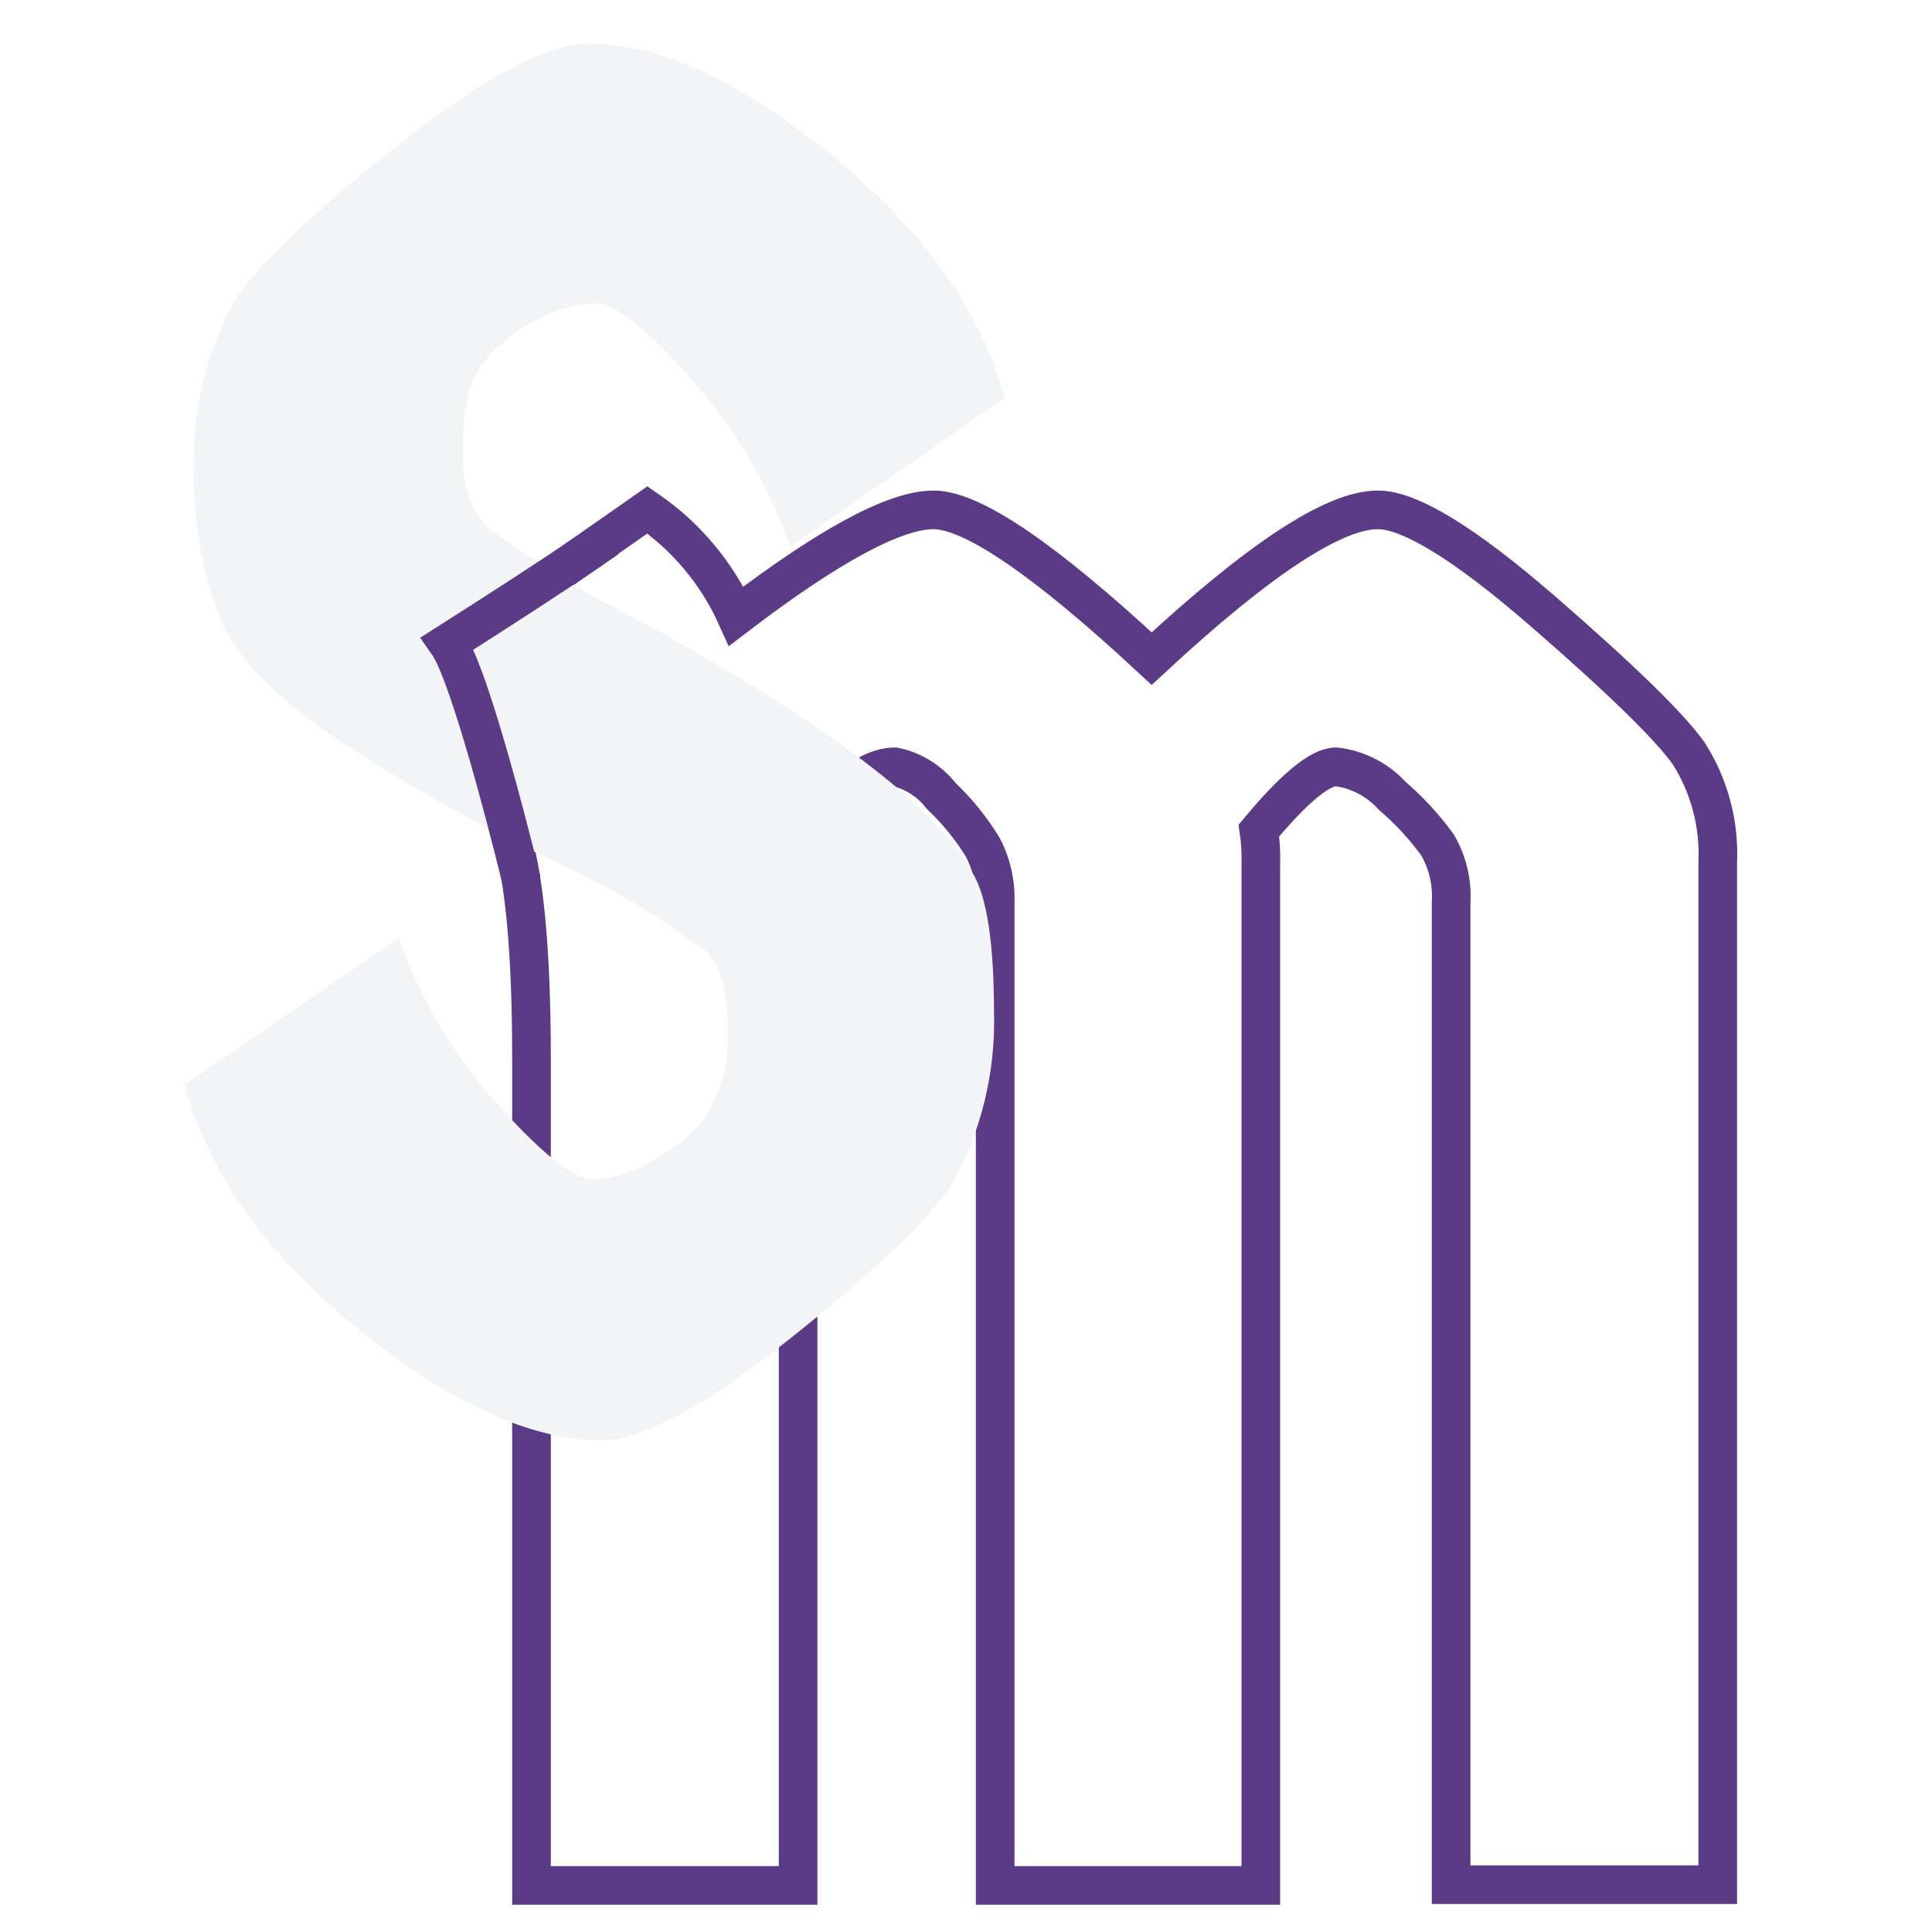
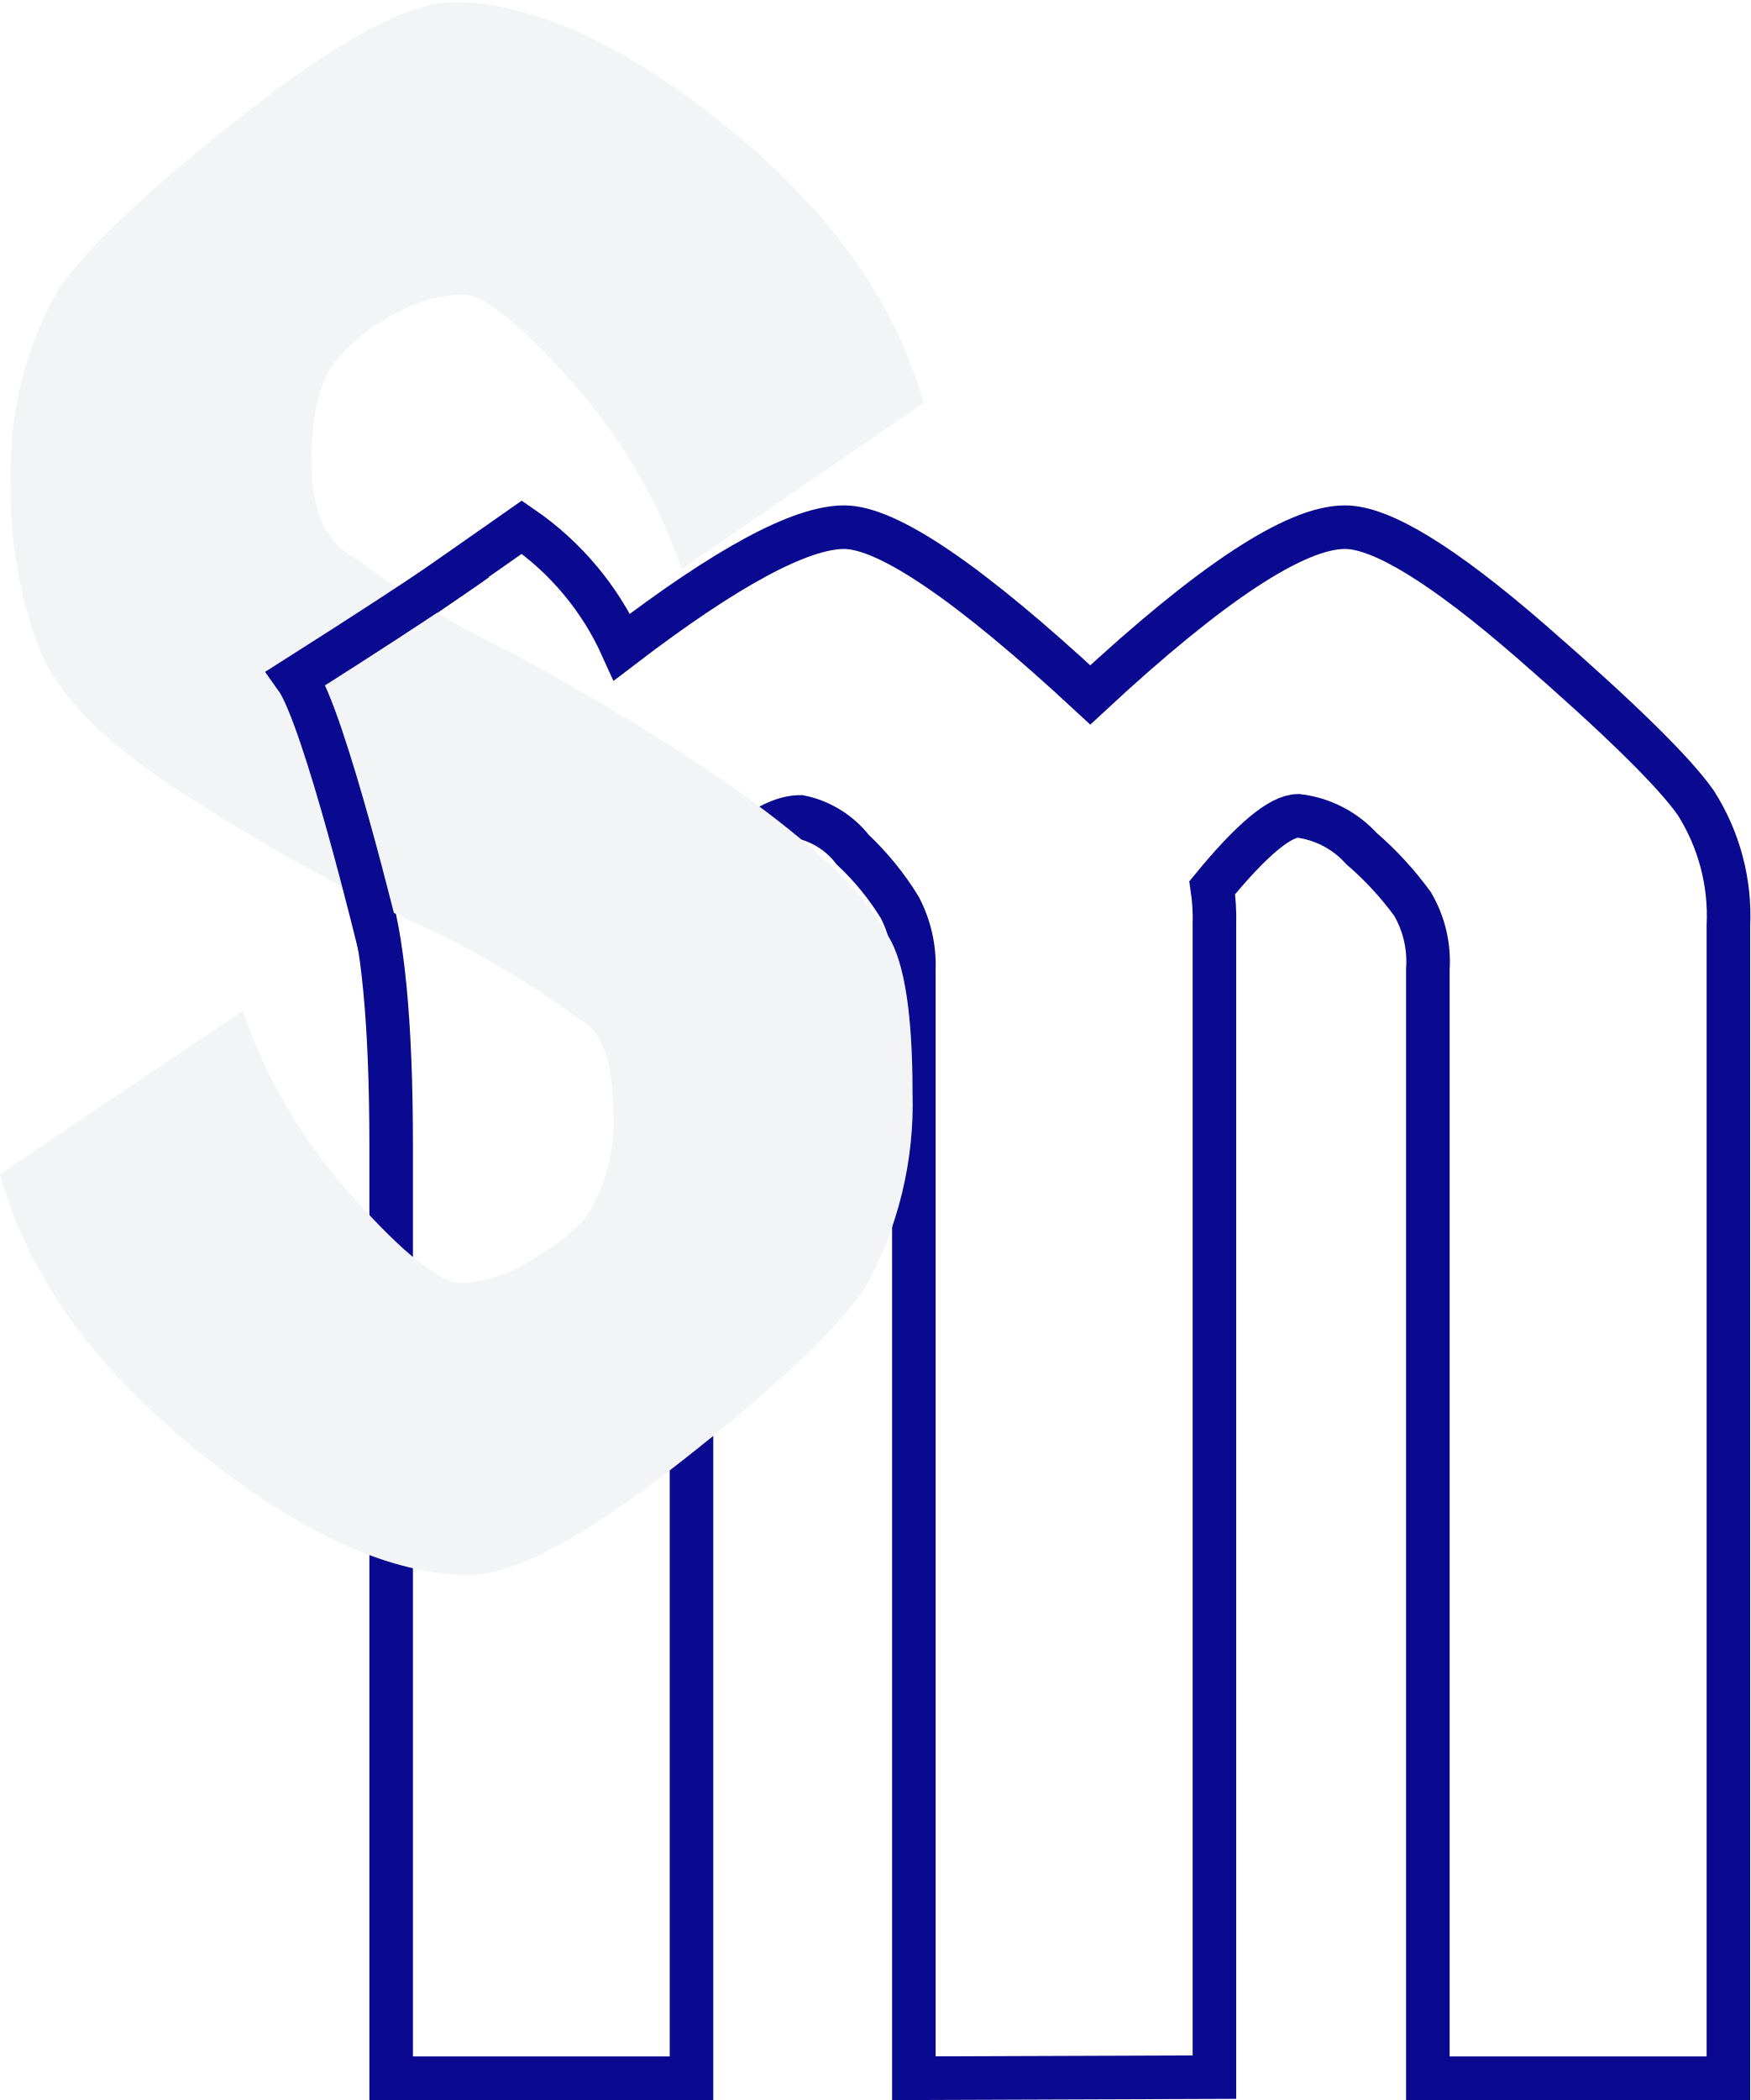
- <svg xmlns="http://www.w3.org/2000/svg" id="Layer_1" data-name="Layer 1" viewBox="0 0 100 100">
+ <svg xmlns="http://www.w3.org/2000/svg" id="Layer_1" data-name="Layer 1" viewBox="0 0 80.36 96.4">
  <defs>
-     <style>.cls-1{fill:none;stroke:#5c3b86;stroke-width:2px;}.cls-2{fill:#f3f4f6;}</style>
+     <style>.cls-1{fill:none;stroke:#0a0a90;stroke-width:2px;}.cls-2{fill:#f2f4f6;}</style>
  </defs>
-   <path class="cls-1" d="M51.51,97.59V46.69a5.67,5.67,0,0,0-.65-2.85,13.18,13.18,0,0,0-2.15-2.65,4.11,4.11,0,0,0-2.4-1.5c-1.33,0-3.1,1.34-5.3,4a44.65,44.65,0,0,1,.3,5.3v48.6H27.51V54.79q0-8.49-1.15-11.9a29,29,0,0,0-4.85-8.1l12-8.4a13.35,13.35,0,0,1,4.6,5.5q7.2-5.49,10.2-5.5t11.3,7.7q8.3-7.7,11.7-7.7,2.5,0,8.55,5.25T87.41,39a9.7,9.7,0,0,1,1.5,5.65v52.9H75.11V46.69a5.28,5.28,0,0,0-.7-2.95,14.75,14.75,0,0,0-2.35-2.55,4.68,4.68,0,0,0-2.9-1.5q-1.25,0-4,3.3a9.6,9.6,0,0,1,.1,1.7v52.9Z" />
-   <path class="cls-2" d="M50.35,45.2q1.09,1.8,1.1,7.15a17.41,17.41,0,0,1-2.2,9q-2,2.9-8.5,8.05t-9.6,5.15q-5.5,0-12.6-5.75t-9-12.65l11.1-7.6a24.86,24.86,0,0,0,5.1,8.6q3.49,3.9,4.95,3.9a6.29,6.29,0,0,0,3.1-1,10.72,10.72,0,0,0,2.55-1.95,7.87,7.87,0,0,0,1.3-5c0-2.27-.53-3.67-1.6-4.2a40.56,40.56,0,0,0-7.75-4.5,94.63,94.63,0,0,1-10.65-6q-4.9-3.26-6.25-6.35a20.37,20.37,0,0,1-1.35-8,16.56,16.56,0,0,1,2.2-8.65q2-2.91,8.5-8t9.6-5.15Q35.86,2.2,43,8T52,20.6l-11.1,7.7a25.25,25.25,0,0,0-5.1-8.65c-2.33-2.64-4-3.95-4.95-3.95a6.78,6.78,0,0,0-3.15.9,8.43,8.43,0,0,0-2.75,2.25c-.7.9-1,2.43-1,4.6s.67,3.61,2,4.35a46.06,46.06,0,0,0,7.3,4.4Q47.75,40.2,50.35,45.2Z" />
-   <path class="cls-1" d="M27,45.61s-2.53-10.48-3.83-12.32c6.51-4.14,8.25-5.42,8.25-5.42" />
+   <path class="cls-1" d="M51.81,97.28V46.38a5.72,5.72,0,0,0-.65-2.85A12.91,12.91,0,0,0,49,40.88a4.11,4.11,0,0,0-2.4-1.5q-2,0-5.3,4a44.41,44.41,0,0,1,.3,5.3v48.6H27.81V54.48q0-8.5-1.15-11.9a28.94,28.94,0,0,0-4.85-8.1l12-8.4a13.3,13.3,0,0,1,4.6,5.5q7.2-5.5,10.2-5.5t11.3,7.7q8.3-7.71,11.7-7.7,2.51,0,8.55,5.25t7.55,7.4a9.66,9.66,0,0,1,1.5,5.65v52.9H75.41V46.38a5.25,5.25,0,0,0-.7-3,15.17,15.17,0,0,0-2.35-2.55,4.68,4.68,0,0,0-2.9-1.5q-1.24,0-3.95,3.3a9.52,9.52,0,0,1,.1,1.7v52.9Z" transform="translate(-9.85 -1.88)" />
+   <path class="cls-2" d="M50.65,44.88q1.1,1.8,1.1,7.15a17.39,17.39,0,0,1-2.2,9q-2,2.91-8.5,8t-9.6,5.15q-5.5,0-12.6-5.75t-9-12.65L21,48.28a24.46,24.46,0,0,0,5.1,8.6q3.49,3.9,4.95,3.9a6.32,6.32,0,0,0,3.1-1,10.22,10.22,0,0,0,2.55-1.95,7.92,7.92,0,0,0,1.3-5c0-2.27-.54-3.67-1.6-4.2a42,42,0,0,0-7.75-4.5,91.43,91.43,0,0,1-10.65-6Q13,34.88,11.7,31.78a20.37,20.37,0,0,1-1.35-8,16.58,16.58,0,0,1,2.2-8.65q2-2.89,8.5-8t9.6-5.15q5.49,0,12.6,5.75t9,12.65L41.15,28a25.34,25.34,0,0,0-5.1-8.65q-3.51-3.94-4.95-3.95a6.78,6.78,0,0,0-3.15.9,8.33,8.33,0,0,0-2.75,2.25c-.7.9-1.05,2.43-1.05,4.6s.66,3.62,2,4.35a44.81,44.81,0,0,0,7.3,4.4Q48,39.88,50.65,44.88Z" transform="translate(-9.85 -1.88)" />
+   <path class="cls-1" d="M27.28,45.3S24.75,34.81,23.45,33c6.51-4.13,8.25-5.42,8.25-5.42" transform="translate(-9.85 -1.88)" />
</svg>
